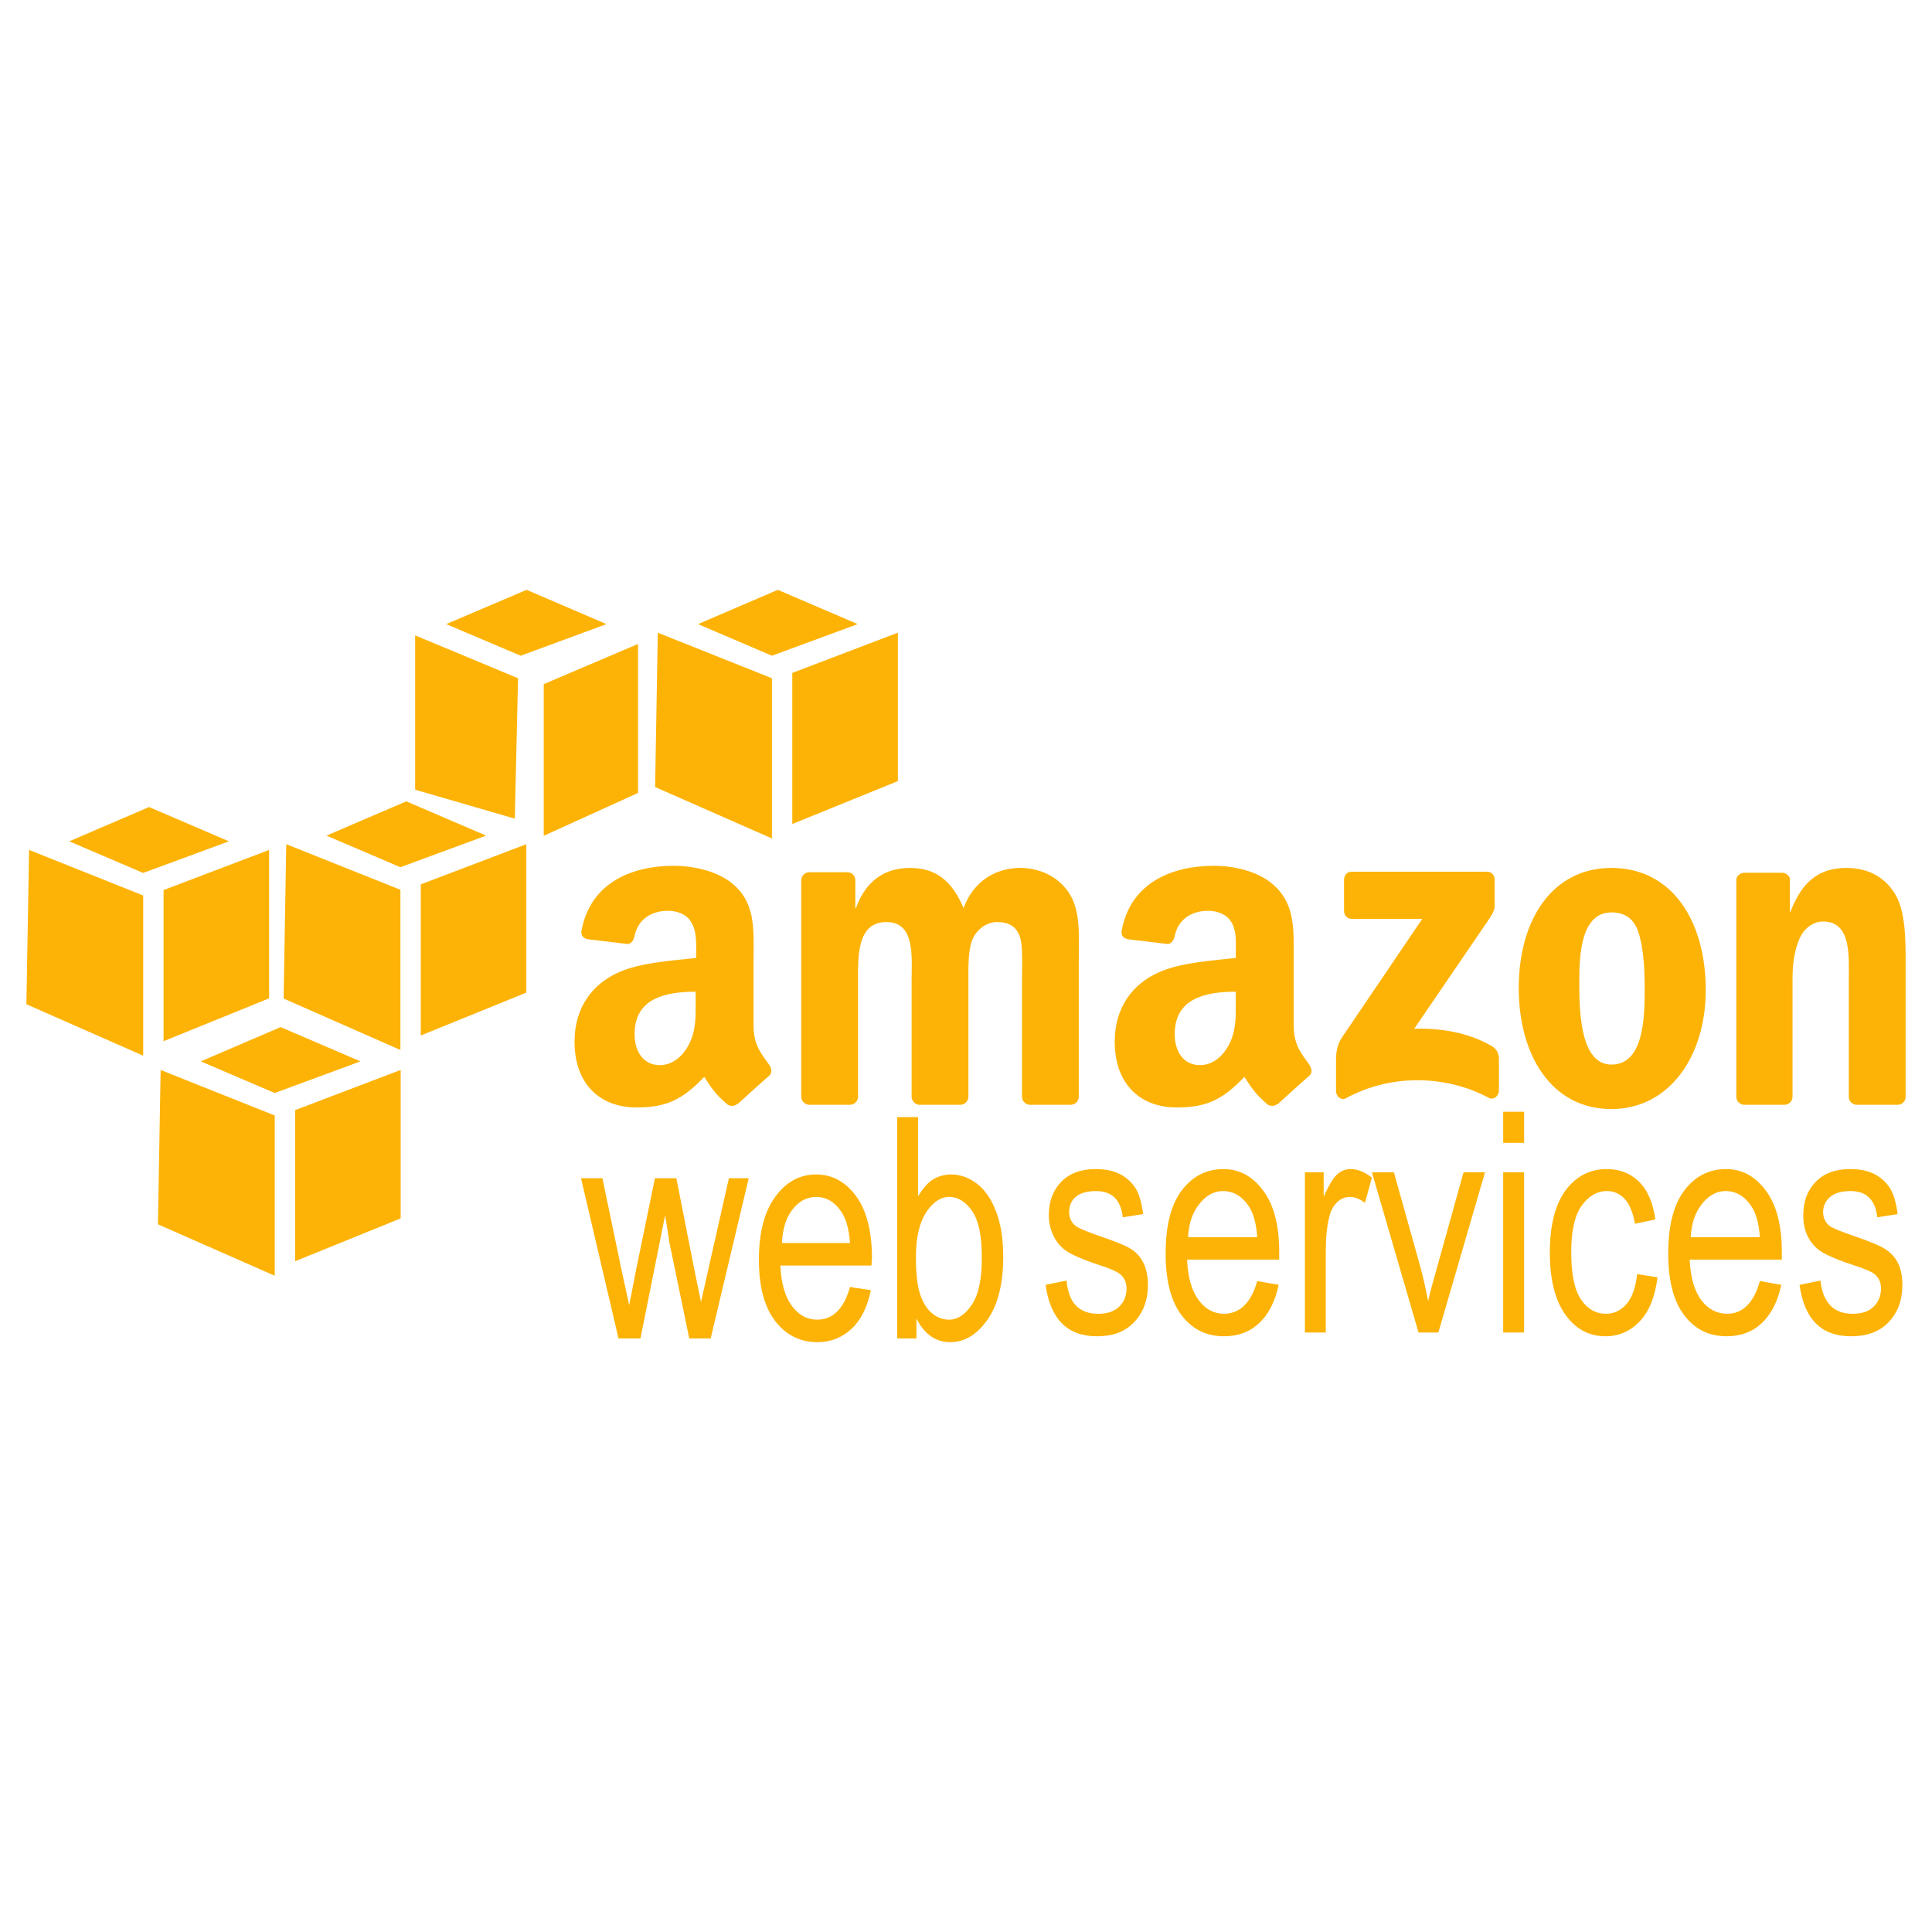
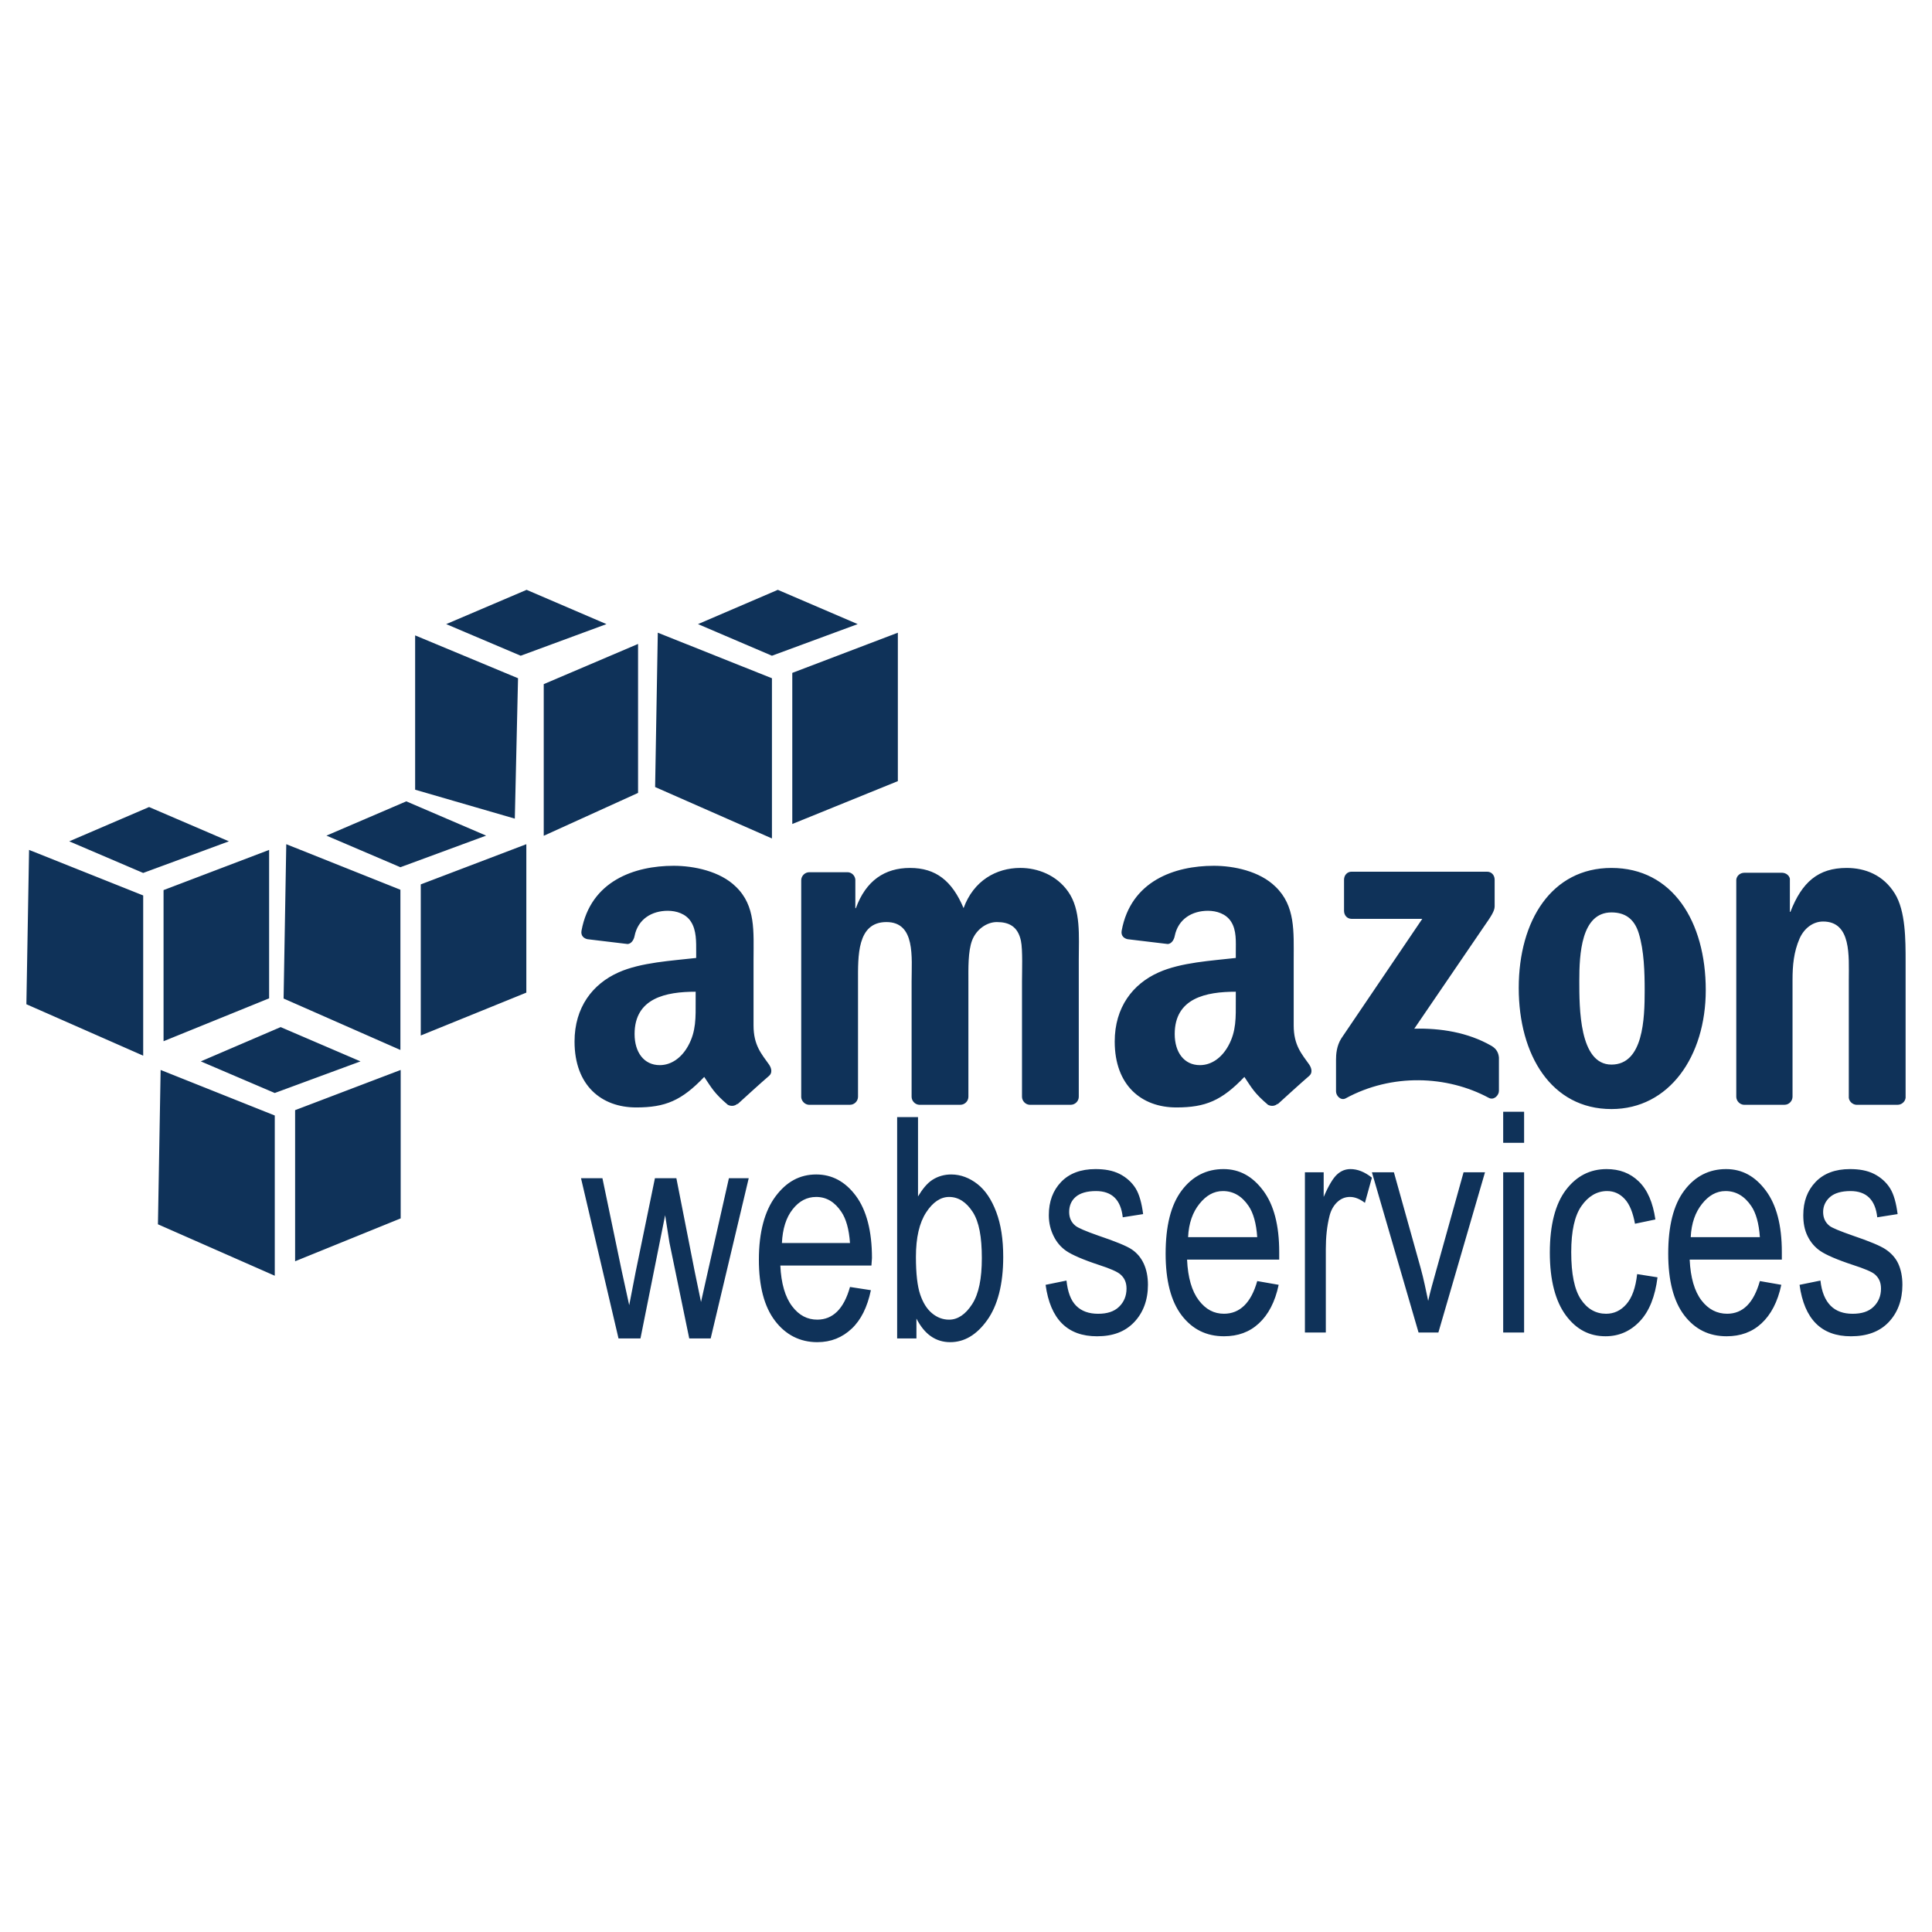
<svg xmlns="http://www.w3.org/2000/svg" viewBox="0 0 128 128">
-   <path fill="#fdb306" d="M44.634 57.361c-2.599 0-5.499 1.001-6.107 4.296-.064.351.167.517.391.567l2.663.32c.246-.014.414-.28.461-.533.228-1.134 1.16-1.669 2.201-1.669.563 0 1.193.193 1.527.71.381.576.354 1.359.354 2.024v.391c-1.582.182-3.666.292-5.147.958-1.709.76-2.912 2.307-2.912 4.58 0 2.913 1.785 4.366 4.083 4.366 1.94 0 3.013-.456 4.509-2.022.497.738.656 1.073 1.562 1.846.202.108.458.098.64-.071v.035c.545-.497 1.535-1.401 2.094-1.881.222-.187.174-.493 0-.746-.5-.707-1.029-1.276-1.029-2.592v-4.366c0-1.85.156-3.556-1.172-4.828-1.046-1.031-2.791-1.385-4.118-1.385zm35.786 0c-2.6 0-5.498 1.001-6.106 4.296-.064.351.166.517.39.567l2.664.32c.246-.014.415-.28.461-.533.229-1.134 1.161-1.669 2.201-1.669.564 0 1.193.193 1.526.71.381.576.319 1.359.319 2.024v.391c-1.582.182-3.63.292-5.112.958-1.711.76-2.91 2.307-2.91 4.58 0 2.913 1.785 4.366 4.082 4.366 1.938 0 3.011-.456 4.509-2.022.495.738.656 1.073 1.563 1.846.203.108.458.098.639-.071v.035c.546-.497 1.537-1.401 2.095-1.881.222-.187.171-.493 0-.746-.5-.707-1.03-1.276-1.03-2.592v-4.366c0-1.85.12-3.556-1.206-4.828-1.05-1.031-2.759-1.385-4.085-1.385zm-20.13.142c-1.68 0-2.924.848-3.585 2.663h-.036v-1.882c-.018-.262-.23-.483-.496-.497h-2.557c-.29 0-.533.245-.533.533v14.378c.022.255.238.479.498.497h2.733c.292 0 .531-.243.532-.533v-7.633c0-1.664-.08-3.94 1.882-3.94 1.937 0 1.668 2.339 1.668 3.94v7.633c0 .271.222.515.498.533h2.733c.29 0 .532-.243.532-.533v-7.633c0-.816-.033-2.006.248-2.733s.971-1.207 1.634-1.207c.789 0 1.394.275 1.598 1.242.126.575.071 2.094.071 2.698v7.633c0 .271.222.515.496.533h2.734c.29 0 .532-.243.532-.533v-9.088c0-1.545.154-3.298-.71-4.509-.765-1.088-2.015-1.563-3.16-1.563-1.605 0-3.101.848-3.763 2.663-.764-1.814-1.842-2.662-3.549-2.662zm46.472 0c-3.949 0-6.142 3.473-6.142 7.953 0 4.448 2.167 8.022 6.142 8.022 3.823 0 6.249-3.492 6.249-7.881 0-4.537-2.198-8.094-6.249-8.094zm15.585 0c-1.887 0-2.966.943-3.728 2.911h-.035v-2.201c-.049-.222-.258-.377-.497-.39h-2.521c-.275 0-.508.199-.533.461v14.378c0 .271.225.515.497.533h2.699c.289 0 .527-.242.531-.533v-7.739c0-.97.083-1.855.463-2.733.306-.697.899-1.137 1.562-1.137 1.883 0 1.703 2.295 1.703 3.87v7.811c.028.244.249.445.498.462h2.733c.269 0 .501-.204.532-.462v-9.053c0-1.392.003-3.324-.71-4.474-.764-1.241-1.975-1.704-3.194-1.704zm-32.803.249c-.278 0-.497.22-.498.532v2.059c.001.31.213.531.498.533h4.686l-5.361 7.916c-.326.511-.354 1.089-.354 1.421v2.095c0 .302.328.63.639.461 3.056-1.668 6.717-1.52 9.479-.035.336.183.675-.16.675-.462v-2.202c-.026-.294-.142-.576-.497-.781-1.568-.901-3.388-1.178-5.111-1.136l4.65-6.815c.43-.613.67-.981.674-1.279v-1.774c0-.306-.209-.532-.496-.532h-8.984zm17.218 2.698c.865 0 1.504.386 1.811 1.384.354 1.152.391 2.588.391 3.799 0 1.846-.086 4.899-2.201 4.899-2.139 0-2.13-3.78-2.13-5.538-.001-1.753.117-4.544 2.129-4.544zm-60.673 5.254v.604c0 1.092.04 2.01-.497 2.981-.434.79-1.116 1.279-1.881 1.279-1.045 0-1.668-.849-1.668-2.06-.001-2.387 2.074-2.804 4.046-2.804zm35.786 0v.604c0 1.092.04 2.01-.496 2.981-.435.79-1.112 1.279-1.882 1.279-1.047 0-1.669-.849-1.669-2.06 0-2.387 2.073-2.804 4.047-2.804zM99.59 73.656v2.06h1.386v-2.06h-1.386zm-40.152.356v14.662h1.278v-1.314c.272.521.582.91.958 1.171.376.262.806.391 1.277.391.939 0 1.75-.479 2.45-1.455.701-.977 1.065-2.392 1.065-4.189 0-1.178-.151-2.154-.462-2.981-.311-.826-.725-1.441-1.242-1.847-.519-.406-1.107-.639-1.739-.639-.452 0-.874.118-1.244.354-.368.236-.666.622-.958 1.101v-5.254h-1.383zm13.135 3.443c-.962 0-1.728.285-2.271.852s-.815 1.296-.815 2.202c0 .525.115.972.318 1.384.202.413.49.748.852.994.364.246 1.09.57 2.166.923.745.24 1.19.444 1.385.604.281.233.427.538.427.959 0 .486-.17.892-.498 1.207-.328.317-.786.461-1.385.461-.6 0-1.094-.168-1.455-.532-.362-.364-.557-.918-.64-1.668l-1.384.283c.313 2.278 1.449 3.41 3.408 3.408 1.045 0 1.844-.295 2.449-.923.604-.628.924-1.471.924-2.485 0-.548-.098-1.022-.284-1.419-.188-.397-.445-.693-.782-.924-.336-.229-1.089-.536-2.236-.923-.834-.292-1.321-.506-1.49-.64-.284-.224-.427-.53-.427-.922 0-.4.133-.739.427-.995.294-.255.747-.39 1.349-.39 1.058 0 1.65.581 1.774 1.739l1.35-.213c-.094-.732-.253-1.312-.496-1.705-.245-.392-.605-.724-1.065-.958-.465-.232-.992-.319-1.601-.319zm8.486 0c-1.109 0-2.046.457-2.77 1.42-.723.963-1.063 2.358-1.063 4.189 0 1.764.348 3.146 1.063 4.083.718.934 1.646 1.384 2.806 1.384.921 0 1.685-.276 2.307-.852.624-.575 1.077-1.423 1.313-2.557l-1.42-.248c-.407 1.451-1.16 2.163-2.2 2.165-.664 0-1.206-.281-1.669-.887-.464-.607-.726-1.507-.78-2.698h6.105v-.497c0-1.792-.357-3.137-1.065-4.083-.709-.945-1.569-1.419-2.627-1.419zm8.414 0c-.331 0-.621.112-.888.355-.267.242-.567.744-.888 1.49v-1.633h-1.243v10.615h1.385v-5.538c0-.772.074-1.516.249-2.201.1-.394.289-.703.532-.923.244-.221.523-.32.816-.32.326 0 .65.131.994.391l.462-1.668c-.482-.386-.955-.568-1.419-.568zm16.969 0c-1.096 0-1.999.462-2.699 1.385-.696.923-1.063 2.309-1.063 4.153 0 1.831.372 3.218 1.063 4.154.693.934 1.559 1.384 2.628 1.384.884 0 1.642-.328 2.272-.994.63-.665 1.014-1.646 1.172-2.911l-1.35-.213c-.101.905-.336 1.557-.71 1.988-.373.43-.823.639-1.349.639-.67 0-1.241-.313-1.67-.958-.427-.646-.638-1.68-.638-3.124 0-1.4.227-2.41.674-3.053.448-.644 1.021-.994 1.704-.994.457 0 .847.177 1.172.531.327.356.543.918.674 1.634l1.351-.283c-.162-1.119-.521-1.962-1.102-2.521-.58-.56-1.284-.817-2.129-.817zm7.917 0c-1.11 0-2.046.457-2.77 1.42-.723.963-1.065 2.358-1.065 4.189 0 1.764.349 3.146 1.065 4.083.719.934 1.646 1.384 2.805 1.384.918 0 1.685-.276 2.308-.852.622-.575 1.075-1.423 1.314-2.557l-1.42-.248c-.41 1.451-1.128 2.163-2.166 2.165-.664 0-1.241-.281-1.704-.887-.463-.607-.725-1.507-.781-2.698h6.106v-.497c0-1.792-.357-3.137-1.065-4.083-.706-.945-1.568-1.419-2.627-1.419zm8.202 0c-.966 0-1.729.285-2.272.852-.545.566-.817 1.296-.817 2.202 0 .525.082.972.284 1.384.2.413.489.748.853.994.361.246 1.09.57 2.166.923.743.24 1.226.444 1.42.604.281.233.426.538.426.959 0 .486-.168.892-.497 1.207-.326.317-.785.461-1.384.461-.602 0-1.094-.168-1.456-.532-.361-.364-.595-.918-.675-1.668l-1.384.283c.313 2.278 1.446 3.41 3.407 3.408 1.047 0 1.881-.295 2.485-.923s.922-1.471.922-2.485c0-.548-.096-1.022-.282-1.419-.188-.397-.479-.693-.817-.924-.336-.229-1.054-.536-2.2-.923-.835-.292-1.357-.506-1.527-.64-.283-.224-.426-.53-.426-.922 0-.4.167-.739.462-.995.294-.255.75-.39 1.35-.39 1.058 0 1.649.581 1.774 1.739l1.349-.213c-.094-.732-.252-1.312-.497-1.705-.244-.392-.605-.724-1.064-.958-.463-.232-.994-.319-1.6-.319zm-31.668.213l3.09 10.615h1.313l3.089-10.615h-1.42l-1.811 6.497c-.219.785-.413 1.464-.533 2.023-.15-.705-.296-1.446-.496-2.166l-1.775-6.354h-1.457zm8.697 0v10.615h1.386v-10.615h-1.386zm-45.513.143c-1.098 0-1.981.492-2.697 1.455-.717.963-1.102 2.358-1.102 4.189 0 1.765.355 3.113 1.065 4.047.709.935 1.657 1.42 2.806 1.42.911 0 1.655-.312 2.271-.888.616-.575 1.042-1.423 1.279-2.556l-1.385-.213c-.404 1.451-1.136 2.163-2.165 2.165-.659 0-1.21-.281-1.669-.888-.46-.606-.727-1.506-.781-2.697h6.035l.036-.497c0-1.792-.364-3.172-1.065-4.119-.701-.945-1.581-1.418-2.628-1.418zm-15.584.248l2.485 10.615h1.455l1.634-8.165.284 1.81 1.313 6.355h1.42l2.521-10.615h-1.313l-1.386 6.141-.462 2.06-.426-2.06-1.207-6.142h-1.42l-1.278 6.213-.426 2.201-.496-2.272-1.279-6.142h-1.419zm42.53.852c.69 0 1.258.333 1.704.994.306.452.506 1.14.567 2.059h-4.58c.044-.932.307-1.65.747-2.201.44-.55.943-.852 1.562-.852zm33.3 0c.688 0 1.258.333 1.704.994.308.452.506 1.14.569 2.059h-4.581c.044-.932.308-1.65.746-2.201.437-.55.943-.852 1.562-.852zm-60.246.39c.682 0 1.23.334 1.67.995.304.452.505 1.14.567 2.059h-4.51c.043-.932.275-1.687.711-2.236.434-.552.948-.818 1.562-.818zm8.805 0c.615 0 1.14.342 1.563.995.423.652.604 1.659.604 3.053 0 1.357-.2 2.37-.64 3.053-.439.684-.96 1.029-1.526 1.029-.416 0-.794-.14-1.136-.426-.344-.286-.595-.696-.782-1.242-.186-.546-.283-1.387-.283-2.485 0-1.294.231-2.263.674-2.947.443-.684.96-1.03 1.526-1.03zM18.594 68.048l-5.29 2.271 4.899 2.095 5.681-2.095-5.29-2.271zm-7.952 2.839l-.178 10.226 7.74 3.408v-10.616l-7.562-3.018zm15.904 0l-6.994 2.663v10.012l6.994-2.84v-9.835zM34.889 39.078l-5.326 2.271 4.935 2.095 5.681-2.095-5.29-2.271zm-7.385 3.018v10.224l6.604 1.917.213-9.302-6.817-2.839zm14.769.567l-6.249 2.663v10.047l6.249-2.84v-9.87zM9.877 53.468l-5.29 2.272 4.899 2.095 5.68-2.095-5.289-2.272zm-7.951 2.841l-.178 10.224 7.739 3.408v-10.615l-7.561-3.017zm15.904 0l-6.994 2.662v10.012l6.994-2.84v-9.834zM26.918 53.091l-5.29 2.271 4.899 2.094 5.68-2.094-5.289-2.271zm-7.952 2.839l-.177 10.225 7.739 3.408v-10.615l-7.562-3.018zm15.905 0l-6.994 2.663v10.012l6.994-2.841v-9.834zM51.533 39.078l-5.289 2.271 4.899 2.095 5.681-2.095-5.291-2.271zm-7.952 2.84l-.178 10.225 7.74 3.407v-10.614l-7.562-3.018zm15.904 0l-6.994 2.663v10.011l6.994-2.84v-9.834z" />
+   <path fill="#0f3259" d="M44.634 57.361c-2.599 0-5.499 1.001-6.107 4.296-.064.351.167.517.391.567l2.663.32c.246-.014.414-.28.461-.533.228-1.134 1.16-1.669 2.201-1.669.563 0 1.193.193 1.527.71.381.576.354 1.359.354 2.024v.391c-1.582.182-3.666.292-5.147.958-1.709.76-2.912 2.307-2.912 4.58 0 2.913 1.785 4.366 4.083 4.366 1.94 0 3.013-.456 4.509-2.022.497.738.656 1.073 1.562 1.846.202.108.458.098.64-.071v.035c.545-.497 1.535-1.401 2.094-1.881.222-.187.174-.493 0-.746-.5-.707-1.029-1.276-1.029-2.592v-4.366c0-1.85.156-3.556-1.172-4.828-1.046-1.031-2.791-1.385-4.118-1.385zm35.786 0c-2.6 0-5.498 1.001-6.106 4.296-.064.351.166.517.39.567l2.664.32c.246-.014.415-.28.461-.533.229-1.134 1.161-1.669 2.201-1.669.564 0 1.193.193 1.526.71.381.576.319 1.359.319 2.024v.391c-1.582.182-3.63.292-5.112.958-1.711.76-2.91 2.307-2.91 4.58 0 2.913 1.785 4.366 4.082 4.366 1.938 0 3.011-.456 4.509-2.022.495.738.656 1.073 1.563 1.846.203.108.458.098.639-.071v.035c.546-.497 1.537-1.401 2.095-1.881.222-.187.171-.493 0-.746-.5-.707-1.03-1.276-1.03-2.592v-4.366c0-1.85.12-3.556-1.206-4.828-1.05-1.031-2.759-1.385-4.085-1.385zm-20.13.142c-1.68 0-2.924.848-3.585 2.663h-.036v-1.882c-.018-.262-.23-.483-.496-.497h-2.557c-.29 0-.533.245-.533.533v14.378c.022.255.238.479.498.497h2.733c.292 0 .531-.243.532-.533v-7.633c0-1.664-.08-3.94 1.882-3.94 1.937 0 1.668 2.339 1.668 3.94v7.633c0 .271.222.515.498.533h2.733c.29 0 .532-.243.532-.533v-7.633c0-.816-.033-2.006.248-2.733s.971-1.207 1.634-1.207c.789 0 1.394.275 1.598 1.242.126.575.071 2.094.071 2.698v7.633c0 .271.222.515.496.533h2.734c.29 0 .532-.243.532-.533v-9.088c0-1.545.154-3.298-.71-4.509-.765-1.088-2.015-1.563-3.16-1.563-1.605 0-3.101.848-3.763 2.663-.764-1.814-1.842-2.662-3.549-2.662zm46.472 0c-3.949 0-6.142 3.473-6.142 7.953 0 4.448 2.167 8.022 6.142 8.022 3.823 0 6.249-3.492 6.249-7.881 0-4.537-2.198-8.094-6.249-8.094zm15.585 0c-1.887 0-2.966.943-3.728 2.911h-.035v-2.201c-.049-.222-.258-.377-.497-.39h-2.521c-.275 0-.508.199-.533.461v14.378c0 .271.225.515.497.533h2.699c.289 0 .527-.242.531-.533v-7.739c0-.97.083-1.855.463-2.733.306-.697.899-1.137 1.562-1.137 1.883 0 1.703 2.295 1.703 3.87v7.811c.028.244.249.445.498.462h2.733c.269 0 .501-.204.532-.462v-9.053c0-1.392.003-3.324-.71-4.474-.764-1.241-1.975-1.704-3.194-1.704zm-32.803.249c-.278 0-.497.22-.498.532v2.059c.001.31.213.531.498.533h4.686l-5.361 7.916c-.326.511-.354 1.089-.354 1.421v2.095c0 .302.328.63.639.461 3.056-1.668 6.717-1.52 9.479-.035.336.183.675-.16.675-.462v-2.202c-.026-.294-.142-.576-.497-.781-1.568-.901-3.388-1.178-5.111-1.136l4.65-6.815c.43-.613.67-.981.674-1.279v-1.774c0-.306-.209-.532-.496-.532h-8.984zm17.218 2.698c.865 0 1.504.386 1.811 1.384.354 1.152.391 2.588.391 3.799 0 1.846-.086 4.899-2.201 4.899-2.139 0-2.13-3.78-2.13-5.538-.001-1.753.117-4.544 2.129-4.544zm-60.673 5.254v.604c0 1.092.04 2.01-.497 2.981-.434.79-1.116 1.279-1.881 1.279-1.045 0-1.668-.849-1.668-2.06-.001-2.387 2.074-2.804 4.046-2.804zm35.786 0v.604c0 1.092.04 2.01-.496 2.981-.435.79-1.112 1.279-1.882 1.279-1.047 0-1.669-.849-1.669-2.06 0-2.387 2.073-2.804 4.047-2.804zM99.59 73.656v2.06h1.386v-2.06h-1.386zm-40.152.356v14.662h1.278v-1.314c.272.521.582.91.958 1.171.376.262.806.391 1.277.391.939 0 1.75-.479 2.45-1.455.701-.977 1.065-2.392 1.065-4.189 0-1.178-.151-2.154-.462-2.981-.311-.826-.725-1.441-1.242-1.847-.519-.406-1.107-.639-1.739-.639-.452 0-.874.118-1.244.354-.368.236-.666.622-.958 1.101v-5.254h-1.383zm13.135 3.443c-.962 0-1.728.285-2.271.852s-.815 1.296-.815 2.202c0 .525.115.972.318 1.384.202.413.49.748.852.994.364.246 1.09.57 2.166.923.745.24 1.19.444 1.385.604.281.233.427.538.427.959 0 .486-.17.892-.498 1.207-.328.317-.786.461-1.385.461-.6 0-1.094-.168-1.455-.532-.362-.364-.557-.918-.64-1.668l-1.384.283c.313 2.278 1.449 3.41 3.408 3.408 1.045 0 1.844-.295 2.449-.923.604-.628.924-1.471.924-2.485 0-.548-.098-1.022-.284-1.419-.188-.397-.445-.693-.782-.924-.336-.229-1.089-.536-2.236-.923-.834-.292-1.321-.506-1.49-.64-.284-.224-.427-.53-.427-.922 0-.4.133-.739.427-.995.294-.255.747-.39 1.349-.39 1.058 0 1.65.581 1.774 1.739l1.35-.213c-.094-.732-.253-1.312-.496-1.705-.245-.392-.605-.724-1.065-.958-.465-.232-.992-.319-1.601-.319zm8.486 0c-1.109 0-2.046.457-2.77 1.42-.723.963-1.063 2.358-1.063 4.189 0 1.764.348 3.146 1.063 4.083.718.934 1.646 1.384 2.806 1.384.921 0 1.685-.276 2.307-.852.624-.575 1.077-1.423 1.313-2.557l-1.42-.248c-.407 1.451-1.16 2.163-2.2 2.165-.664 0-1.206-.281-1.669-.887-.464-.607-.726-1.507-.78-2.698h6.105v-.497c0-1.792-.357-3.137-1.065-4.083-.709-.945-1.569-1.419-2.627-1.419zm8.414 0c-.331 0-.621.112-.888.355-.267.242-.567.744-.888 1.49v-1.633h-1.243v10.615h1.385v-5.538c0-.772.074-1.516.249-2.201.1-.394.289-.703.532-.923.244-.221.523-.32.816-.32.326 0 .65.131.994.391l.462-1.668c-.482-.386-.955-.568-1.419-.568zm16.969 0c-1.096 0-1.999.462-2.699 1.385-.696.923-1.063 2.309-1.063 4.153 0 1.831.372 3.218 1.063 4.154.693.934 1.559 1.384 2.628 1.384.884 0 1.642-.328 2.272-.994.63-.665 1.014-1.646 1.172-2.911l-1.35-.213c-.101.905-.336 1.557-.71 1.988-.373.43-.823.639-1.349.639-.67 0-1.241-.313-1.67-.958-.427-.646-.638-1.68-.638-3.124 0-1.4.227-2.41.674-3.053.448-.644 1.021-.994 1.704-.994.457 0 .847.177 1.172.531.327.356.543.918.674 1.634l1.351-.283c-.162-1.119-.521-1.962-1.102-2.521-.58-.56-1.284-.817-2.129-.817zm7.917 0c-1.11 0-2.046.457-2.77 1.42-.723.963-1.065 2.358-1.065 4.189 0 1.764.349 3.146 1.065 4.083.719.934 1.646 1.384 2.805 1.384.918 0 1.685-.276 2.308-.852.622-.575 1.075-1.423 1.314-2.557l-1.42-.248c-.41 1.451-1.128 2.163-2.166 2.165-.664 0-1.241-.281-1.704-.887-.463-.607-.725-1.507-.781-2.698h6.106v-.497c0-1.792-.357-3.137-1.065-4.083-.706-.945-1.568-1.419-2.627-1.419zm8.202 0c-.966 0-1.729.285-2.272.852-.545.566-.817 1.296-.817 2.202 0 .525.082.972.284 1.384.2.413.489.748.853.994.361.246 1.09.57 2.166.923.743.24 1.226.444 1.42.604.281.233.426.538.426.959 0 .486-.168.892-.497 1.207-.326.317-.785.461-1.384.461-.602 0-1.094-.168-1.456-.532-.361-.364-.595-.918-.675-1.668l-1.384.283c.313 2.278 1.446 3.41 3.407 3.408 1.047 0 1.881-.295 2.485-.923s.922-1.471.922-2.485c0-.548-.096-1.022-.282-1.419-.188-.397-.479-.693-.817-.924-.336-.229-1.054-.536-2.2-.923-.835-.292-1.357-.506-1.527-.64-.283-.224-.426-.53-.426-.922 0-.4.167-.739.462-.995.294-.255.75-.39 1.35-.39 1.058 0 1.649.581 1.774 1.739l1.349-.213c-.094-.732-.252-1.312-.497-1.705-.244-.392-.605-.724-1.064-.958-.463-.232-.994-.319-1.6-.319zm-31.668.213l3.09 10.615h1.313l3.089-10.615h-1.42l-1.811 6.497c-.219.785-.413 1.464-.533 2.023-.15-.705-.296-1.446-.496-2.166l-1.775-6.354h-1.457zm8.697 0v10.615h1.386v-10.615h-1.386zm-45.513.143c-1.098 0-1.981.492-2.697 1.455-.717.963-1.102 2.358-1.102 4.189 0 1.765.355 3.113 1.065 4.047.709.935 1.657 1.42 2.806 1.42.911 0 1.655-.312 2.271-.888.616-.575 1.042-1.423 1.279-2.556l-1.385-.213c-.404 1.451-1.136 2.163-2.165 2.165-.659 0-1.21-.281-1.669-.888-.46-.606-.727-1.506-.781-2.697h6.035l.036-.497c0-1.792-.364-3.172-1.065-4.119-.701-.945-1.581-1.418-2.628-1.418zm-15.584.248l2.485 10.615h1.455l1.634-8.165.284 1.81 1.313 6.355h1.42l2.521-10.615h-1.313l-1.386 6.141-.462 2.06-.426-2.06-1.207-6.142h-1.42l-1.278 6.213-.426 2.201-.496-2.272-1.279-6.142h-1.419zm42.53.852c.69 0 1.258.333 1.704.994.306.452.506 1.14.567 2.059h-4.58c.044-.932.307-1.65.747-2.201.44-.55.943-.852 1.562-.852zm33.3 0c.688 0 1.258.333 1.704.994.308.452.506 1.14.569 2.059h-4.581c.044-.932.308-1.65.746-2.201.437-.55.943-.852 1.562-.852zm-60.246.39c.682 0 1.23.334 1.67.995.304.452.505 1.14.567 2.059h-4.51c.043-.932.275-1.687.711-2.236.434-.552.948-.818 1.562-.818zm8.805 0c.615 0 1.14.342 1.563.995.423.652.604 1.659.604 3.053 0 1.357-.2 2.37-.64 3.053-.439.684-.96 1.029-1.526 1.029-.416 0-.794-.14-1.136-.426-.344-.286-.595-.696-.782-1.242-.186-.546-.283-1.387-.283-2.485 0-1.294.231-2.263.674-2.947.443-.684.96-1.03 1.526-1.03zM18.594 68.048l-5.29 2.271 4.899 2.095 5.681-2.095-5.29-2.271zm-7.952 2.839l-.178 10.226 7.74 3.408v-10.616l-7.562-3.018zm15.904 0l-6.994 2.663v10.012l6.994-2.84v-9.835zM34.889 39.078l-5.326 2.271 4.935 2.095 5.681-2.095-5.29-2.271zm-7.385 3.018v10.224l6.604 1.917.213-9.302-6.817-2.839zm14.769.567l-6.249 2.663v10.047l6.249-2.84v-9.87zM9.877 53.468l-5.29 2.272 4.899 2.095 5.68-2.095-5.289-2.272zm-7.951 2.841l-.178 10.224 7.739 3.408v-10.615l-7.561-3.017zm15.904 0l-6.994 2.662v10.012l6.994-2.84v-9.834zM26.918 53.091l-5.29 2.271 4.899 2.094 5.68-2.094-5.289-2.271zm-7.952 2.839l-.177 10.225 7.739 3.408v-10.615l-7.562-3.018zm15.905 0l-6.994 2.663v10.012l6.994-2.841v-9.834zM51.533 39.078l-5.289 2.271 4.899 2.095 5.681-2.095-5.291-2.271zm-7.952 2.84l-.178 10.225 7.74 3.407v-10.614l-7.562-3.018zm15.904 0l-6.994 2.663v10.011l6.994-2.84v-9.834z" />
</svg>
